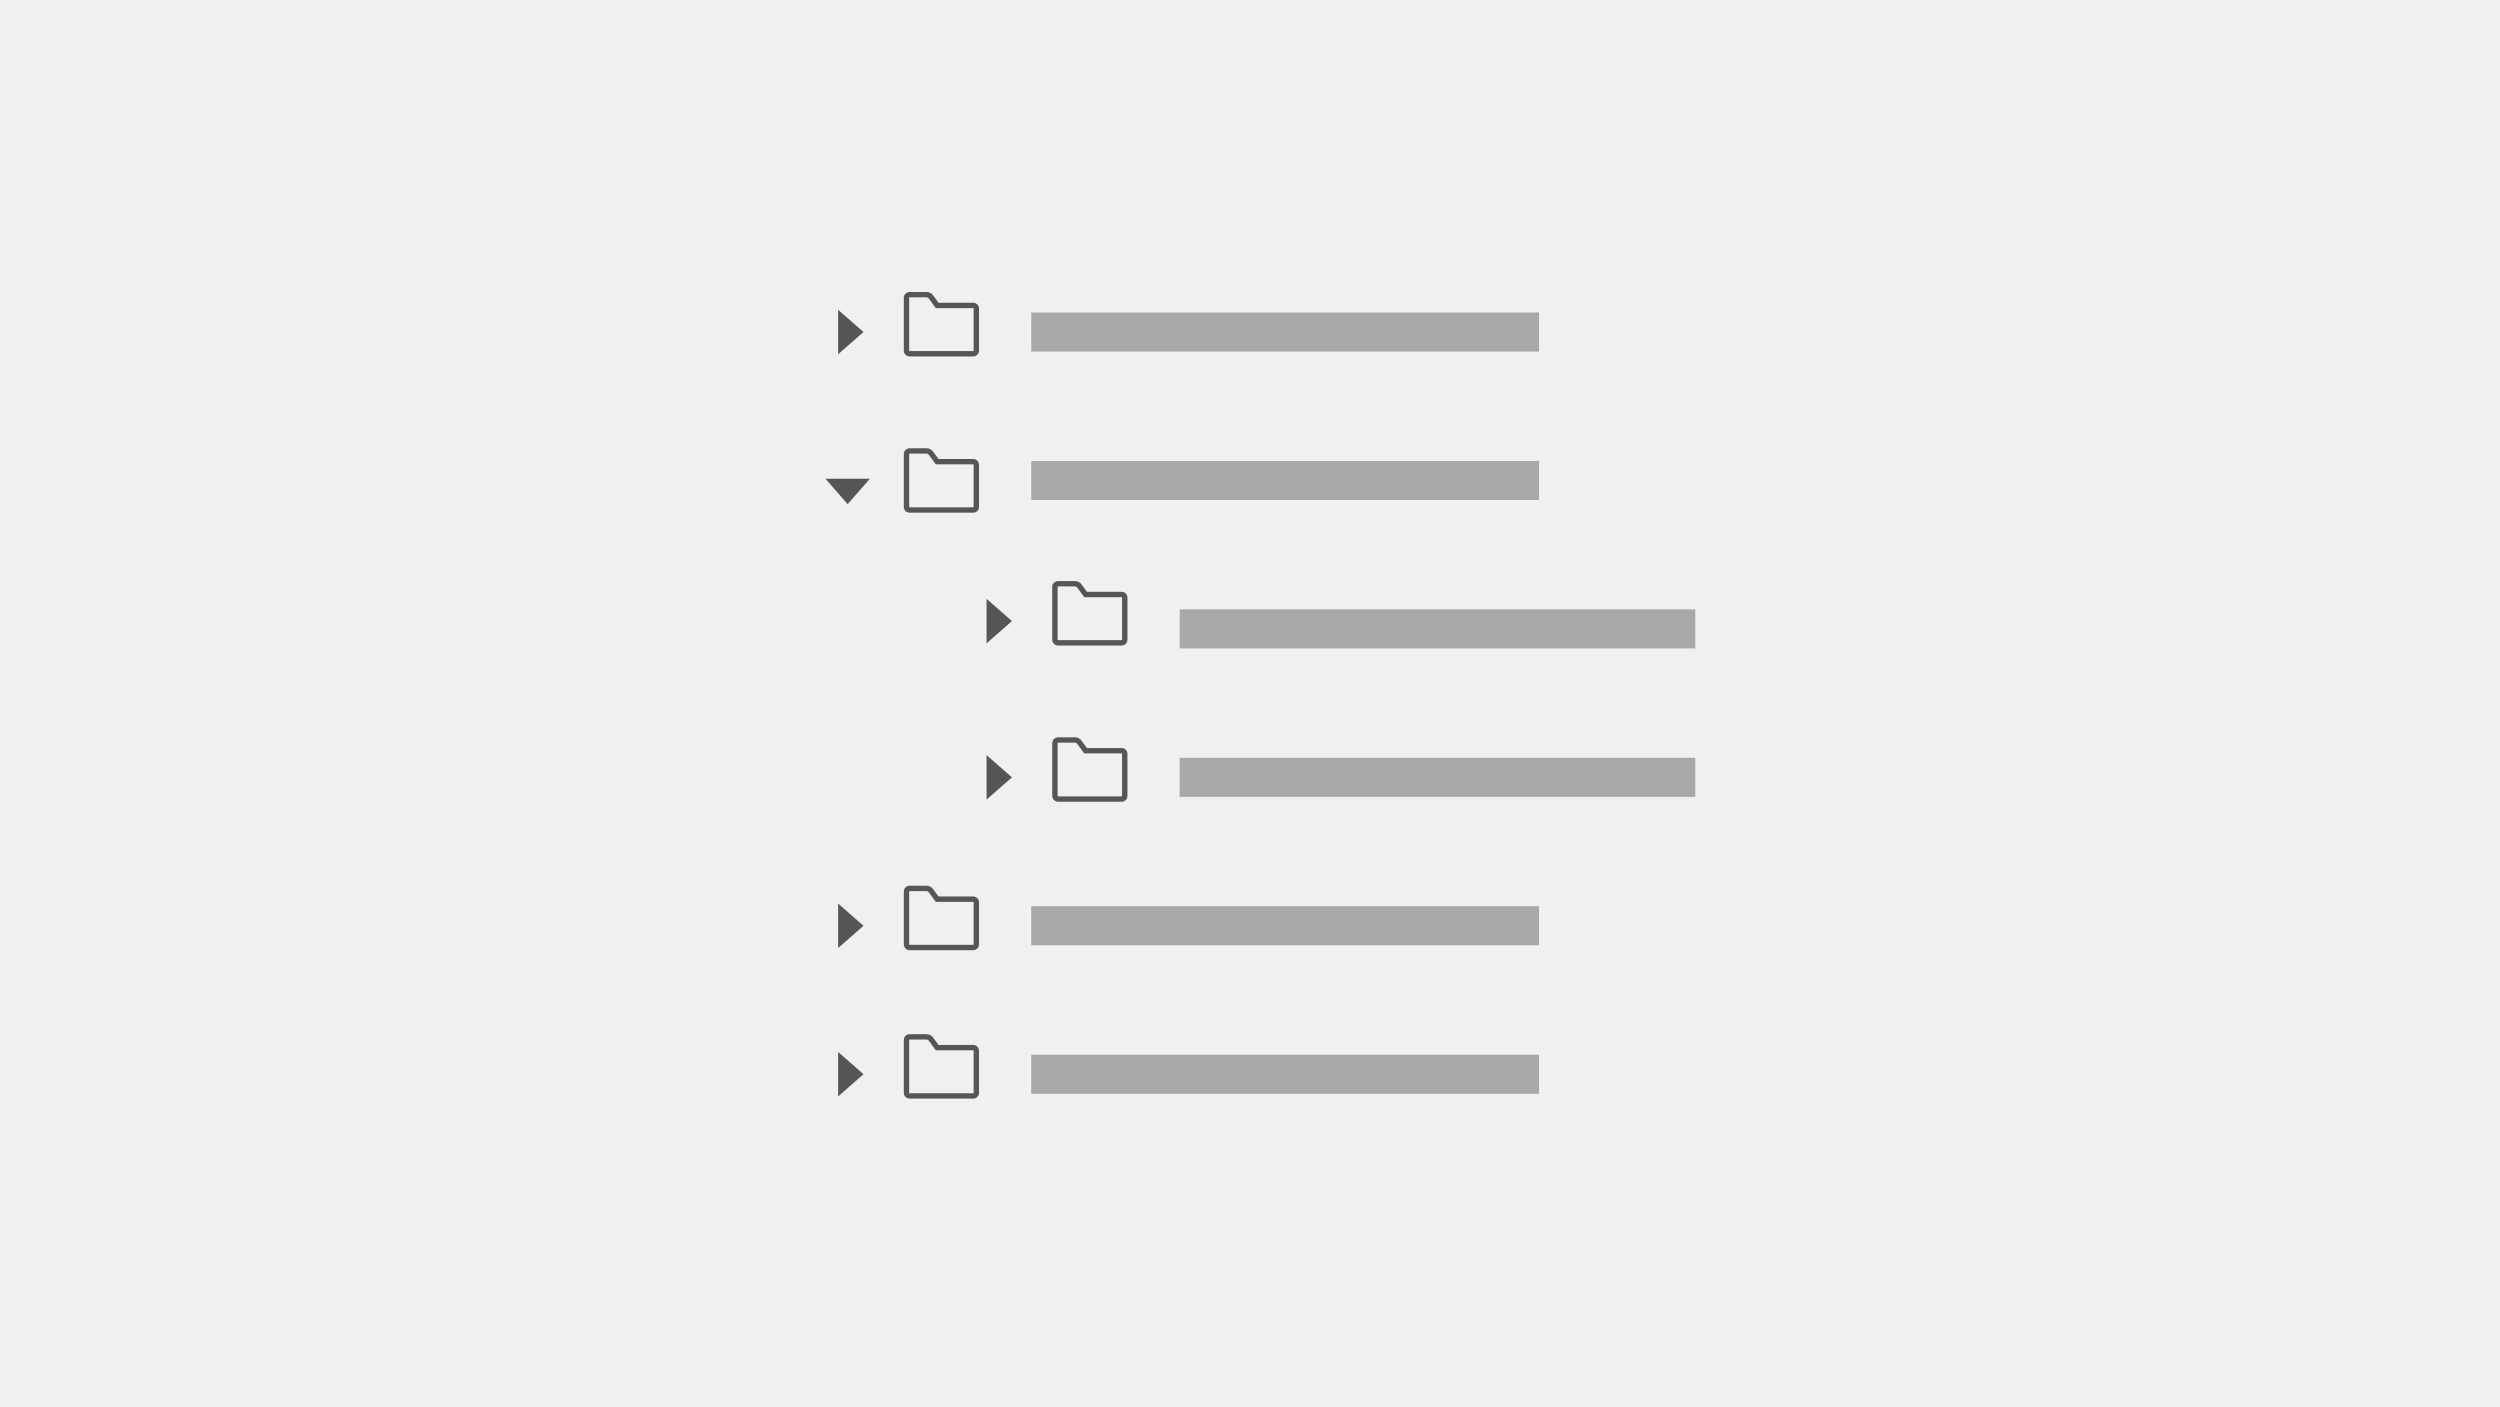
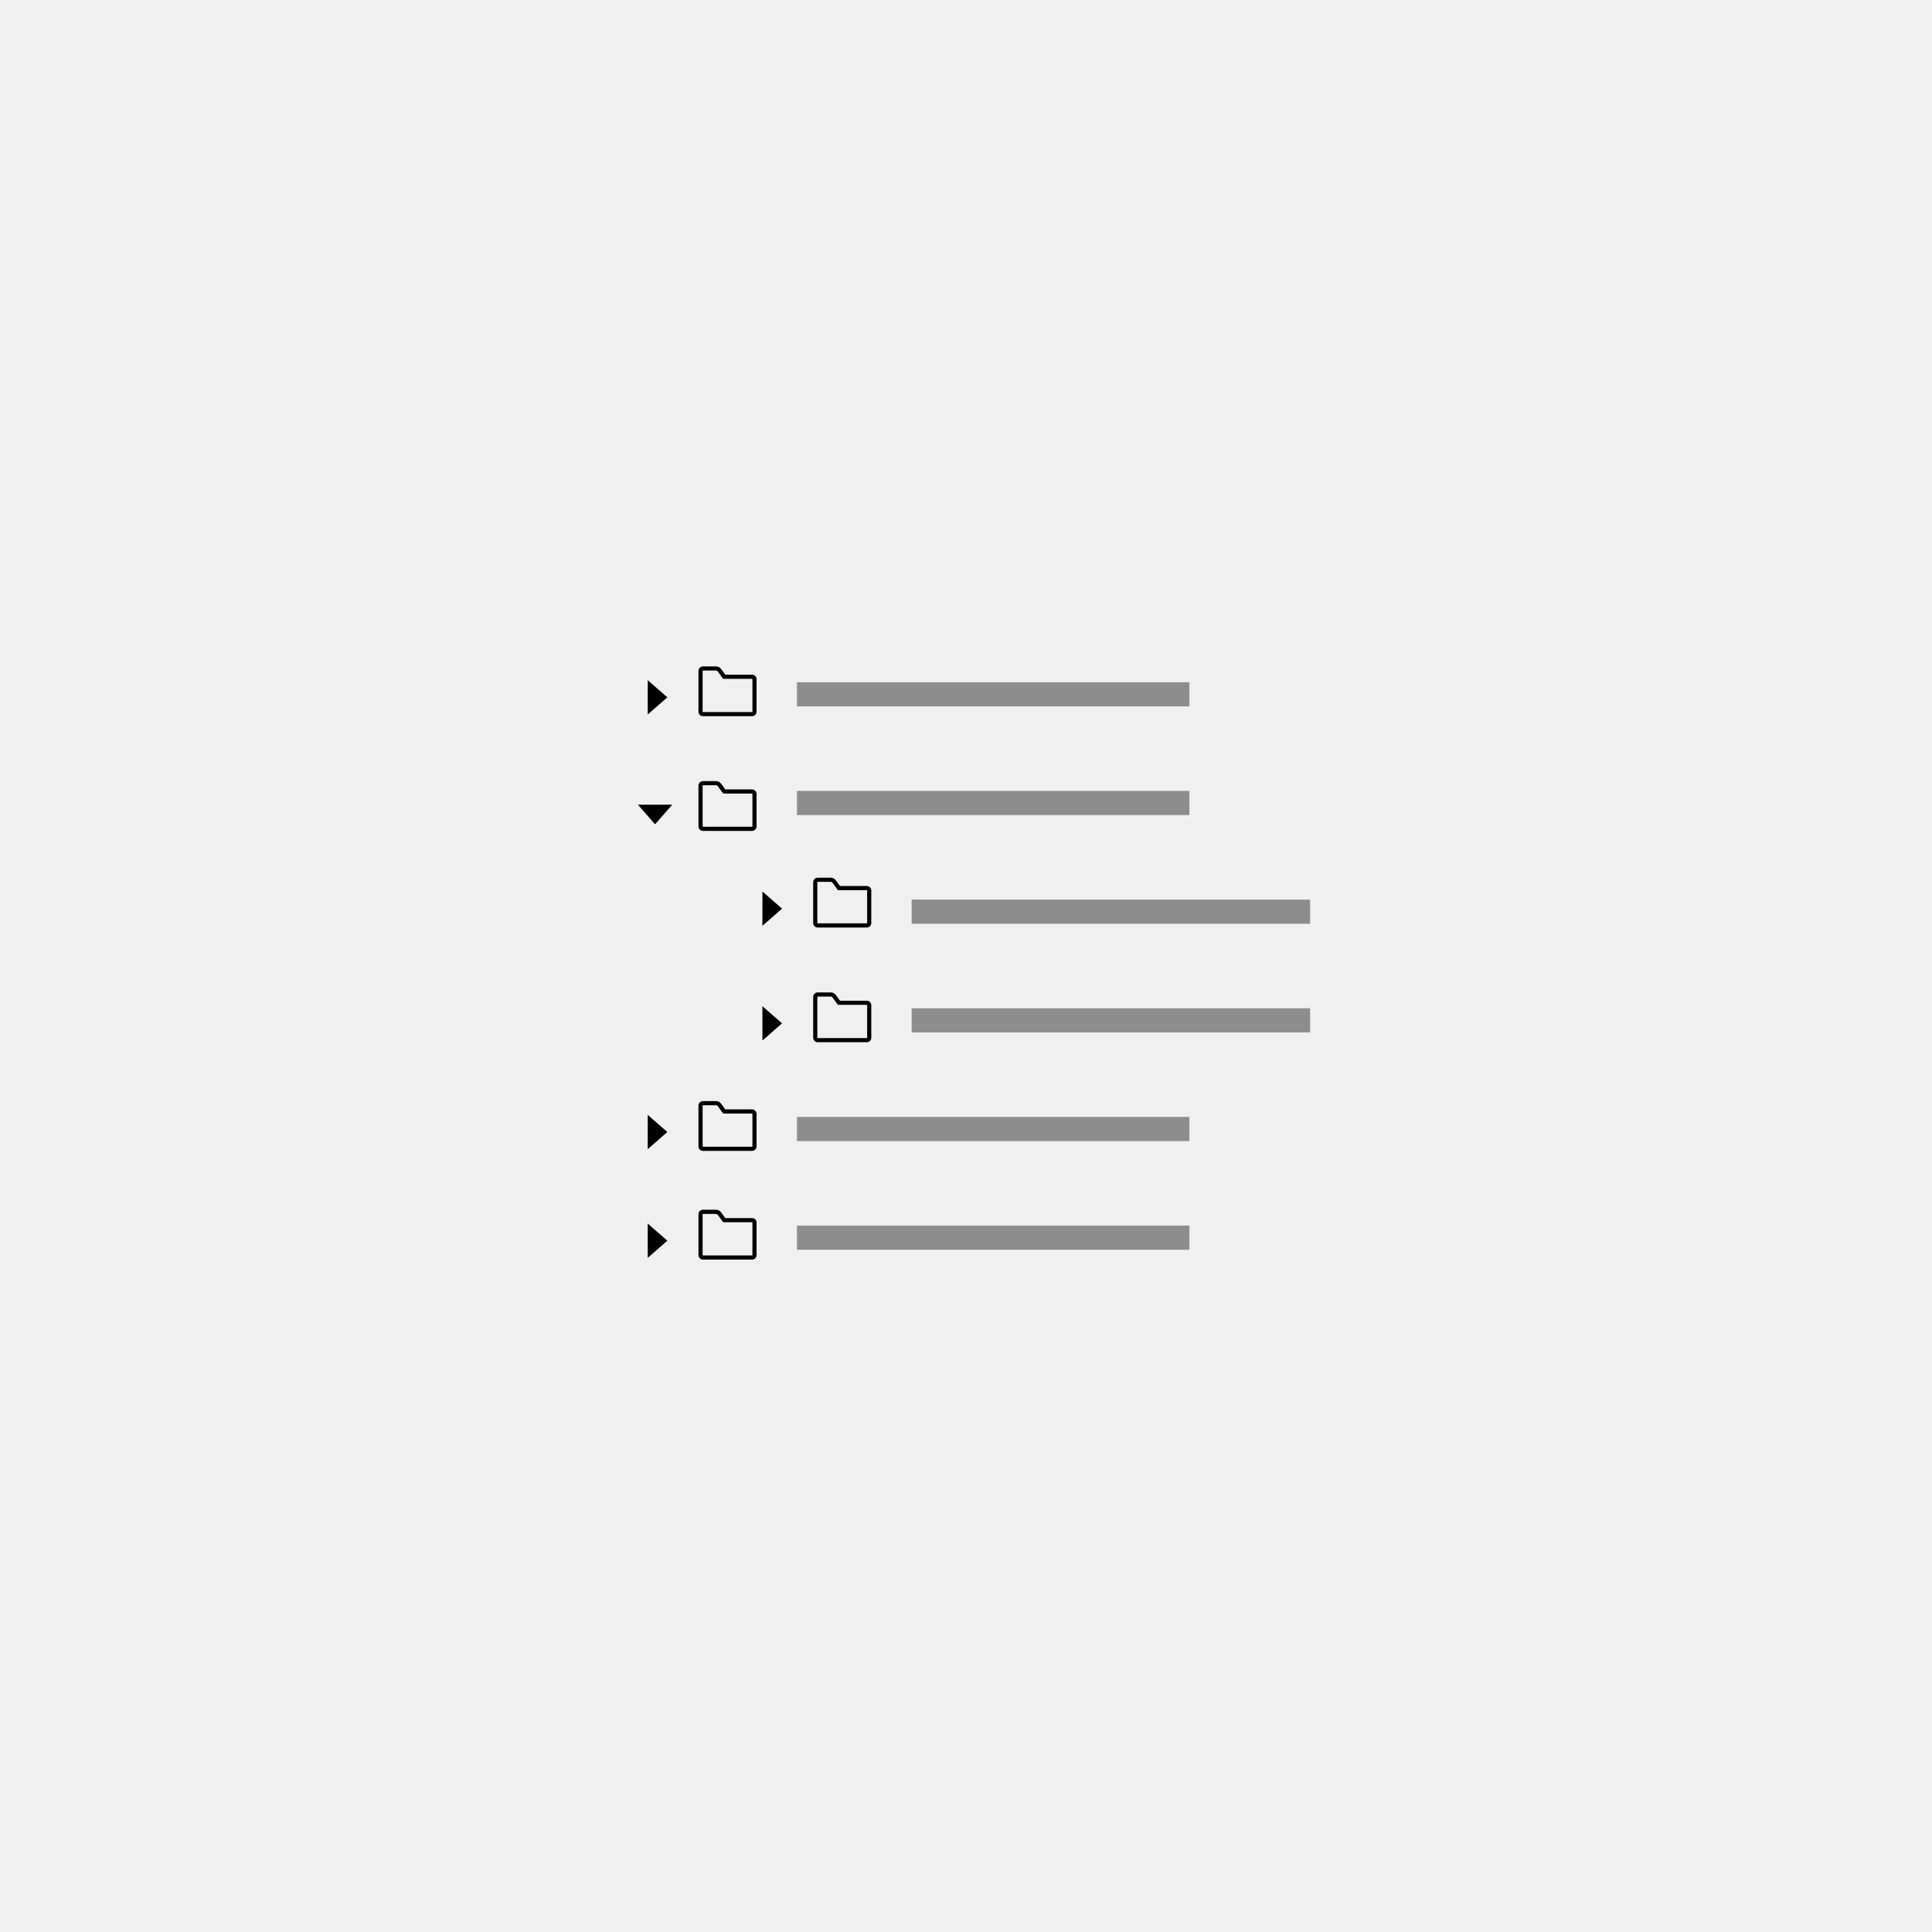
- <svg xmlns="http://www.w3.org/2000/svg" xmlns:xlink="http://www.w3.org/1999/xlink" width="320px" height="180px" viewBox="0 0 320 180" version="1.1">
-   <defs>
-     <polygon id="path-1" points="5.281 3.656 8.531 6.5 5.281 9.344" />
-     <polygon id="path-3" points="5.281 3.656 8.531 6.5 5.281 9.344" />
-     <polygon id="path-5" points="5.281 3.656 8.531 6.5 5.281 9.344" />
-     <polygon id="path-7" points="5.281 3.656 8.531 6.5 5.281 9.344" />
-     <path d="M3.601,2.062 C3.711,2.063 3.814,2.115 3.879,2.203 L4.575,3.156 L4.781,3.438 L9.572,3.438 C9.604,3.441 9.627,3.468 9.625,3.5 L9.625,8.875 C9.627,8.907 9.604,8.934 9.572,8.938 L1.428,8.938 C1.396,8.934 1.373,8.907 1.375,8.875 L1.375,2.125 C1.373,2.093 1.396,2.066 1.428,2.062 L3.601,2.062 L3.601,2.062 Z M3.601,1.375 L1.428,1.375 C1.016,1.378 0.685,1.713 0.687,2.125 L0.687,8.875 C0.685,9.287 1.016,9.622 1.428,9.625 L9.572,9.625 C9.984,9.622 10.315,9.287 10.313,8.875 L10.313,3.5 C10.315,3.088 9.984,2.753 9.572,2.75 L5.13,2.75 L4.434,1.798 C4.24,1.532 3.93,1.375 3.601,1.375 Z" id="path-9" />
-     <path d="M3.601,2.062 C3.711,2.063 3.814,2.115 3.879,2.203 L4.575,3.156 L4.781,3.438 L9.572,3.438 C9.604,3.441 9.627,3.468 9.625,3.5 L9.625,8.875 C9.627,8.907 9.604,8.934 9.572,8.938 L1.428,8.938 C1.396,8.934 1.373,8.907 1.375,8.875 L1.375,2.125 C1.373,2.093 1.396,2.066 1.428,2.062 L3.601,2.062 L3.601,2.062 Z M3.601,1.375 L1.428,1.375 C1.016,1.378 0.685,1.713 0.687,2.125 L0.687,8.875 C0.685,9.287 1.016,9.622 1.428,9.625 L9.572,9.625 C9.984,9.622 10.315,9.287 10.313,8.875 L10.313,3.5 C10.315,3.088 9.984,2.753 9.572,2.75 L5.13,2.75 L4.434,1.798 C4.24,1.532 3.93,1.375 3.601,1.375 Z" id="path-11" />
-     <path d="M3.601,2.062 C3.711,2.063 3.814,2.115 3.879,2.203 L4.575,3.156 L4.781,3.438 L9.572,3.438 C9.604,3.441 9.627,3.468 9.625,3.5 L9.625,8.875 C9.627,8.907 9.604,8.934 9.572,8.938 L1.428,8.938 C1.396,8.934 1.373,8.907 1.375,8.875 L1.375,2.125 C1.373,2.093 1.396,2.066 1.428,2.062 L3.601,2.062 L3.601,2.062 Z M3.601,1.375 L1.428,1.375 C1.016,1.378 0.685,1.713 0.687,2.125 L0.687,8.875 C0.685,9.287 1.016,9.622 1.428,9.625 L9.572,9.625 C9.984,9.622 10.315,9.287 10.313,8.875 L10.313,3.5 C10.315,3.088 9.984,2.753 9.572,2.75 L5.13,2.75 L4.434,1.798 C4.24,1.532 3.93,1.375 3.601,1.375 Z" id="path-13" />
-     <path d="M3.601,2.062 C3.711,2.063 3.814,2.115 3.879,2.203 L4.575,3.156 L4.781,3.438 L9.572,3.438 C9.604,3.441 9.627,3.468 9.625,3.5 L9.625,8.875 C9.627,8.907 9.604,8.934 9.572,8.938 L1.428,8.938 C1.396,8.934 1.373,8.907 1.375,8.875 L1.375,2.125 C1.373,2.093 1.396,2.066 1.428,2.062 L3.601,2.062 L3.601,2.062 Z M3.601,1.375 L1.428,1.375 C1.016,1.378 0.685,1.713 0.687,2.125 L0.687,8.875 C0.685,9.287 1.016,9.622 1.428,9.625 L9.572,9.625 C9.984,9.622 10.315,9.287 10.313,8.875 L10.313,3.5 C10.315,3.088 9.984,2.753 9.572,2.75 L5.13,2.75 L4.434,1.798 C4.24,1.532 3.93,1.375 3.601,1.375 Z" id="path-15" />
-     <polygon id="path-17" points="5.281 3.656 8.531 6.5 5.281 9.344" />
-     <polygon id="path-19" points="5.281 3.656 8.531 6.5 5.281 9.344" />
-     <path d="M3.601,2.062 C3.711,2.063 3.814,2.115 3.879,2.203 L4.575,3.156 L4.781,3.438 L9.572,3.438 C9.604,3.441 9.627,3.468 9.625,3.5 L9.625,8.875 C9.627,8.907 9.604,8.934 9.572,8.938 L1.428,8.938 C1.396,8.934 1.373,8.907 1.375,8.875 L1.375,2.125 C1.373,2.093 1.396,2.066 1.428,2.062 L3.601,2.062 L3.601,2.062 Z M3.601,1.375 L1.428,1.375 C1.016,1.378 0.685,1.713 0.687,2.125 L0.687,8.875 C0.685,9.287 1.016,9.622 1.428,9.625 L9.572,9.625 C9.984,9.622 10.315,9.287 10.313,8.875 L10.313,3.5 C10.315,3.088 9.984,2.753 9.572,2.75 L5.13,2.75 L4.434,1.798 C4.24,1.532 3.93,1.375 3.601,1.375 Z" id="path-21" />
-     <path d="M3.601,2.062 C3.711,2.063 3.814,2.115 3.879,2.203 L4.575,3.156 L4.781,3.438 L9.572,3.438 C9.604,3.441 9.627,3.468 9.625,3.5 L9.625,8.875 C9.627,8.907 9.604,8.934 9.572,8.938 L1.428,8.938 C1.396,8.934 1.373,8.907 1.375,8.875 L1.375,2.125 C1.373,2.093 1.396,2.066 1.428,2.062 L3.601,2.062 L3.601,2.062 Z M3.601,1.375 L1.428,1.375 C1.016,1.378 0.685,1.713 0.687,2.125 L0.687,8.875 C0.685,9.287 1.016,9.622 1.428,9.625 L9.572,9.625 C9.984,9.622 10.315,9.287 10.313,8.875 L10.313,3.5 C10.315,3.088 9.984,2.753 9.572,2.75 L5.13,2.75 L4.434,1.798 C4.24,1.532 3.93,1.375 3.601,1.375 Z" id="path-23" />
-   </defs>
-   <g id="tree" stroke="none" stroke-width="1" fill="none" fill-rule="evenodd">
-     <g id="icon/navigation/caret/right/16-copy-4" transform="translate(102, 36)">
-       <mask id="mask-2" fill="white">
-         <use xlink:href="#path-1" />
-       </mask>
-       <use id="icon-color" fill="#565656" xlink:href="#path-1" />
-     </g>
-     <g id="icon/navigation/caret/right/16-copy-4" transform="translate(102, 112)">
-       <mask id="mask-4" fill="white">
-         <use xlink:href="#path-3" />
-       </mask>
-       <use id="icon-color" fill="#565656" xlink:href="#path-3" />
-     </g>
-     <g id="icon/navigation/caret/right/16-copy-4" transform="translate(102, 131)">
-       <mask id="mask-6" fill="white">
-         <use xlink:href="#path-5" />
-       </mask>
-       <use id="icon-color" fill="#565656" xlink:href="#path-5" />
-     </g>
-     <g id="Group" transform="translate(102, 56)">
-       <g id="icon/navigation/caret/right/16-copy-5" transform="translate(6.5, 6.5) rotate(90) translate(-6.5, -6.5) ">
-         <mask id="mask-8" fill="white">
-           <use xlink:href="#path-7" />
-         </mask>
-         <use id="icon-color" fill="#565656" xlink:href="#path-7" />
-       </g>
-     </g>
-     <rect id="Rectangle-Copy-84" fill="#A8A8A8" x="132" y="40" width="65" height="5" />
-     <rect id="Rectangle-Copy-85" fill="#A8A8A8" x="132" y="116" width="65" height="5" />
-     <rect id="Rectangle-Copy-86" fill="#A8A8A8" x="132" y="135" width="65" height="5" />
-     <rect id="Rectangle-Copy-192" fill="#A8A8A8" x="132" y="59" width="65" height="5" />
-     <rect id="Rectangle-Copy-193" fill="#A8A8A8" x="151" y="78" width="66" height="5" />
-     <rect id="Rectangle-Copy-195" fill="#A8A8A8" x="151" y="97" width="66" height="5" />
-     <g id="icon/file/folder/20-copy-4" transform="translate(115, 36)">
-       <mask id="mask-10" fill="white">
-         <use xlink:href="#path-9" />
-       </mask>
-       <use id="icon-color" fill="#565656" xlink:href="#path-9" />
-     </g>
-     <g id="icon/file/folder/20-copy-4" transform="translate(115, 112)">
-       <mask id="mask-12" fill="white">
-         <use xlink:href="#path-11" />
-       </mask>
-       <use id="icon-color" fill="#565656" xlink:href="#path-11" />
-     </g>
-     <g id="icon/file/folder/20-copy-4" transform="translate(115, 131)">
-       <mask id="mask-14" fill="white">
-         <use xlink:href="#path-13" />
-       </mask>
-       <use id="icon-color" fill="#565656" xlink:href="#path-13" />
-     </g>
-     <g id="icon/file/folder/20-copy-4" transform="translate(115, 56)">
-       <mask id="mask-16" fill="white">
-         <use xlink:href="#path-15" />
-       </mask>
-       <use id="icon-color" fill="#565656" xlink:href="#path-15" />
-     </g>
-     <g id="icon/navigation/caret/right/16-copy-4" transform="translate(121, 73)">
-       <mask id="mask-18" fill="white">
-         <use xlink:href="#path-17" />
-       </mask>
-       <use id="icon-color" fill="#565656" xlink:href="#path-17" />
-     </g>
-     <g id="icon/navigation/caret/right/16-copy-4" transform="translate(121, 93)">
-       <mask id="mask-20" fill="white">
-         <use xlink:href="#path-19" />
-       </mask>
-       <use id="icon-color" fill="#565656" xlink:href="#path-19" />
-     </g>
-     <g id="icon/file/folder/20-copy-4" transform="translate(134, 73)">
-       <mask id="mask-22" fill="white">
-         <use xlink:href="#path-21" />
-       </mask>
-       <use id="icon-color" fill="#565656" xlink:href="#path-21" />
-     </g>
-     <g id="icon/file/folder/20-copy-4" transform="translate(134, 93)">
-       <mask id="mask-24" fill="white">
-         <use xlink:href="#path-23" />
-       </mask>
-       <use id="icon-color" fill="#565656" xlink:href="#path-23" />
-     </g>
-   </g>
+ <svg xmlns="http://www.w3.org/2000/svg" width="320" height="320" viewBox="0 0 320 320" fill="none">
+   <path fill-rule="evenodd" clip-rule="evenodd" d="M107.281 112.656L110.531 115.5L107.281 118.344V112.656Z" fill="black" />
+   <mask id="mask0_1501_7088" style="mask-type:luminance" maskUnits="userSpaceOnUse" x="107" y="112" width="4" height="7">
+     <path fill-rule="evenodd" clip-rule="evenodd" d="M107.281 112.656L110.531 115.5L107.281 118.344V112.656Z" fill="white" />
+   </mask>
+   <g mask="url(#mask0_1501_7088)">
+ </g>
+   <path fill-rule="evenodd" clip-rule="evenodd" d="M107.281 184.656L110.531 187.5L107.281 190.344V184.656Z" fill="black" />
+   <mask id="mask1_1501_7088" style="mask-type:luminance" maskUnits="userSpaceOnUse" x="107" y="184" width="4" height="7">
+     <path fill-rule="evenodd" clip-rule="evenodd" d="M107.281 184.656L110.531 187.5L107.281 190.344V184.656Z" fill="white" />
+   </mask>
+   <g mask="url(#mask1_1501_7088)">
+ </g>
+   <path fill-rule="evenodd" clip-rule="evenodd" d="M107.281 202.656L110.531 205.5L107.281 208.344V202.656Z" fill="black" />
+   <mask id="mask2_1501_7088" style="mask-type:luminance" maskUnits="userSpaceOnUse" x="107" y="202" width="4" height="7">
+     <path fill-rule="evenodd" clip-rule="evenodd" d="M107.281 202.656L110.531 205.5L107.281 208.344V202.656Z" fill="white" />
+   </mask>
+   <g mask="url(#mask2_1501_7088)">
+ </g>
+   <path fill-rule="evenodd" clip-rule="evenodd" d="M111.344 133.281L108.5 136.531L105.656 133.281H111.344Z" fill="black" />
+   <mask id="mask3_1501_7088" style="mask-type:luminance" maskUnits="userSpaceOnUse" x="105" y="133" width="7" height="4">
+     <path fill-rule="evenodd" clip-rule="evenodd" d="M111.344 133.281L108.5 136.531L105.656 133.281H111.344Z" fill="white" />
+   </mask>
+   <g mask="url(#mask3_1501_7088)">
+ </g>
+   <rect x="132" y="113" width="65" height="4" fill="#8D8D8D" />
+   <rect x="132" y="185" width="65" height="4" fill="#8D8D8D" />
+   <rect x="132" y="203" width="65" height="4" fill="#8D8D8D" />
+   <rect x="132" y="131" width="65" height="4" fill="#8D8D8D" />
+   <rect x="151" y="149" width="66" height="4" fill="#8D8D8D" />
+   <rect x="151" y="167" width="66" height="4" fill="#8D8D8D" />
+   <path fill-rule="evenodd" clip-rule="evenodd" d="M118.601 111.062C118.711 111.063 118.814 111.115 118.879 111.203L119.575 112.156L119.781 112.438H124.572C124.604 112.441 124.627 112.468 124.625 112.5V117.875C124.627 117.907 124.604 117.934 124.572 117.938H116.428C116.396 117.934 116.373 117.907 116.375 117.875V111.125C116.373 111.093 116.396 111.066 116.428 111.062H118.601ZM118.601 110.375H116.428C116.016 110.378 115.685 110.713 115.688 111.125V117.875C115.685 118.287 116.016 118.622 116.428 118.625H124.572C124.984 118.622 125.315 118.287 125.313 117.875V112.5C125.315 112.088 124.984 111.753 124.572 111.75H120.13L119.434 110.798C119.24 110.532 118.93 110.375 118.601 110.375Z" fill="black" />
+   <mask id="mask4_1501_7088" style="mask-type:luminance" maskUnits="userSpaceOnUse" x="115" y="110" width="11" height="9">
+     <path fill-rule="evenodd" clip-rule="evenodd" d="M118.601 111.062C118.711 111.063 118.814 111.115 118.879 111.203L119.575 112.156L119.781 112.438H124.572C124.604 112.441 124.627 112.468 124.625 112.5V117.875C124.627 117.907 124.604 117.934 124.572 117.938H116.428C116.396 117.934 116.373 117.907 116.375 117.875V111.125C116.373 111.093 116.396 111.066 116.428 111.062H118.601ZM118.601 110.375H116.428C116.016 110.378 115.685 110.713 115.688 111.125V117.875C115.685 118.287 116.016 118.622 116.428 118.625H124.572C124.984 118.622 125.315 118.287 125.313 117.875V112.5C125.315 112.088 124.984 111.753 124.572 111.75H120.13L119.434 110.798C119.24 110.532 118.93 110.375 118.601 110.375Z" fill="white" />
+   </mask>
+   <g mask="url(#mask4_1501_7088)">
+ </g>
+   <path fill-rule="evenodd" clip-rule="evenodd" d="M118.601 183.062C118.711 183.063 118.814 183.115 118.879 183.203L119.575 184.156L119.781 184.438H124.572C124.604 184.441 124.627 184.468 124.625 184.5V189.875C124.627 189.907 124.604 189.934 124.572 189.938H116.428C116.396 189.934 116.373 189.907 116.375 189.875V183.125C116.373 183.093 116.396 183.066 116.428 183.062H118.601ZM118.601 182.375H116.428C116.016 182.378 115.685 182.713 115.688 183.125V189.875C115.685 190.287 116.016 190.622 116.428 190.625H124.572C124.984 190.622 125.315 190.287 125.313 189.875V184.5C125.315 184.088 124.984 183.753 124.572 183.75H120.13L119.434 182.798C119.24 182.532 118.93 182.375 118.601 182.375Z" fill="black" />
+   <mask id="mask5_1501_7088" style="mask-type:luminance" maskUnits="userSpaceOnUse" x="115" y="182" width="11" height="9">
+     <path fill-rule="evenodd" clip-rule="evenodd" d="M118.601 183.062C118.711 183.063 118.814 183.115 118.879 183.203L119.575 184.156L119.781 184.438H124.572C124.604 184.441 124.627 184.468 124.625 184.5V189.875C124.627 189.907 124.604 189.934 124.572 189.938H116.428C116.396 189.934 116.373 189.907 116.375 189.875V183.125C116.373 183.093 116.396 183.066 116.428 183.062H118.601ZM118.601 182.375H116.428C116.016 182.378 115.685 182.713 115.688 183.125V189.875C115.685 190.287 116.016 190.622 116.428 190.625H124.572C124.984 190.622 125.315 190.287 125.313 189.875V184.5C125.315 184.088 124.984 183.753 124.572 183.75H120.13L119.434 182.798C119.24 182.532 118.93 182.375 118.601 182.375Z" fill="white" />
+   </mask>
+   <g mask="url(#mask5_1501_7088)">
+ </g>
+   <path fill-rule="evenodd" clip-rule="evenodd" d="M118.601 201.062C118.711 201.063 118.814 201.115 118.879 201.203L119.575 202.156L119.781 202.438H124.572C124.604 202.441 124.627 202.468 124.625 202.5V207.875C124.627 207.907 124.604 207.934 124.572 207.938H116.428C116.396 207.934 116.373 207.907 116.375 207.875V201.125C116.373 201.093 116.396 201.066 116.428 201.062H118.601ZM118.601 200.375H116.428C116.016 200.378 115.685 200.713 115.688 201.125V207.875C115.685 208.287 116.016 208.622 116.428 208.625H124.572C124.984 208.622 125.315 208.287 125.313 207.875V202.5C125.315 202.088 124.984 201.753 124.572 201.75H120.13L119.434 200.798C119.24 200.532 118.93 200.375 118.601 200.375Z" fill="black" />
+   <mask id="mask6_1501_7088" style="mask-type:luminance" maskUnits="userSpaceOnUse" x="115" y="200" width="11" height="9">
+     <path fill-rule="evenodd" clip-rule="evenodd" d="M118.601 201.062C118.711 201.063 118.814 201.115 118.879 201.203L119.575 202.156L119.781 202.438H124.572C124.604 202.441 124.627 202.468 124.625 202.5V207.875C124.627 207.907 124.604 207.934 124.572 207.938H116.428C116.396 207.934 116.373 207.907 116.375 207.875V201.125C116.373 201.093 116.396 201.066 116.428 201.062H118.601ZM118.601 200.375H116.428C116.016 200.378 115.685 200.713 115.688 201.125V207.875C115.685 208.287 116.016 208.622 116.428 208.625H124.572C124.984 208.622 125.315 208.287 125.313 207.875V202.5C125.315 202.088 124.984 201.753 124.572 201.75H120.13L119.434 200.798C119.24 200.532 118.93 200.375 118.601 200.375Z" fill="white" />
+   </mask>
+   <g mask="url(#mask6_1501_7088)">
+ </g>
+   <path fill-rule="evenodd" clip-rule="evenodd" d="M118.601 130.062C118.711 130.063 118.814 130.115 118.879 130.203L119.575 131.156L119.781 131.438H124.572C124.604 131.441 124.627 131.468 124.625 131.5V136.875C124.627 136.907 124.604 136.934 124.572 136.938H116.428C116.396 136.934 116.373 136.907 116.375 136.875V130.125C116.373 130.093 116.396 130.066 116.428 130.062H118.601ZM118.601 129.375H116.428C116.016 129.378 115.685 129.713 115.688 130.125V136.875C115.685 137.287 116.016 137.622 116.428 137.625H124.572C124.984 137.622 125.315 137.287 125.313 136.875V131.5C125.315 131.088 124.984 130.753 124.572 130.75H120.13L119.434 129.798C119.24 129.532 118.93 129.375 118.601 129.375Z" fill="black" />
+   <mask id="mask7_1501_7088" style="mask-type:luminance" maskUnits="userSpaceOnUse" x="115" y="129" width="11" height="9">
+     <path fill-rule="evenodd" clip-rule="evenodd" d="M118.601 130.062C118.711 130.063 118.814 130.115 118.879 130.203L119.575 131.156L119.781 131.438H124.572C124.604 131.441 124.627 131.468 124.625 131.5V136.875C124.627 136.907 124.604 136.934 124.572 136.938H116.428C116.396 136.934 116.373 136.907 116.375 136.875V130.125C116.373 130.093 116.396 130.066 116.428 130.062H118.601ZM118.601 129.375H116.428C116.016 129.378 115.685 129.713 115.688 130.125V136.875C115.685 137.287 116.016 137.622 116.428 137.625H124.572C124.984 137.622 125.315 137.287 125.313 136.875V131.5C125.315 131.088 124.984 130.753 124.572 130.75H120.13L119.434 129.798C119.24 129.532 118.93 129.375 118.601 129.375Z" fill="white" />
+   </mask>
+   <g mask="url(#mask7_1501_7088)">
+ </g>
+   <path fill-rule="evenodd" clip-rule="evenodd" d="M126.281 147.656L129.531 150.5L126.281 153.344V147.656Z" fill="black" />
+   <mask id="mask8_1501_7088" style="mask-type:luminance" maskUnits="userSpaceOnUse" x="126" y="147" width="4" height="7">
+     <path fill-rule="evenodd" clip-rule="evenodd" d="M126.281 147.656L129.531 150.5L126.281 153.344V147.656Z" fill="white" />
+   </mask>
+   <g mask="url(#mask8_1501_7088)">
+ </g>
+   <path fill-rule="evenodd" clip-rule="evenodd" d="M126.281 166.656L129.531 169.5L126.281 172.344V166.656Z" fill="black" />
+   <mask id="mask9_1501_7088" style="mask-type:luminance" maskUnits="userSpaceOnUse" x="126" y="166" width="4" height="7">
+     <path fill-rule="evenodd" clip-rule="evenodd" d="M126.281 166.656L129.531 169.5L126.281 172.344V166.656Z" fill="white" />
+   </mask>
+   <g mask="url(#mask9_1501_7088)">
+ </g>
+   <path fill-rule="evenodd" clip-rule="evenodd" d="M137.601 146.062C137.711 146.063 137.814 146.115 137.879 146.203L138.575 147.156L138.781 147.438H143.572C143.604 147.441 143.627 147.468 143.625 147.5V152.875C143.627 152.907 143.604 152.934 143.572 152.938H135.428C135.396 152.934 135.373 152.907 135.375 152.875V146.125C135.373 146.093 135.396 146.066 135.428 146.062H137.601ZM137.601 145.375H135.428C135.016 145.378 134.685 145.713 134.688 146.125V152.875C134.685 153.287 135.016 153.622 135.428 153.625H143.572C143.984 153.622 144.315 153.287 144.313 152.875V147.5C144.315 147.088 143.984 146.753 143.572 146.75H139.13L138.434 145.798C138.24 145.532 137.93 145.375 137.601 145.375Z" fill="black" />
+   <mask id="mask10_1501_7088" style="mask-type:luminance" maskUnits="userSpaceOnUse" x="134" y="145" width="11" height="9">
+     <path fill-rule="evenodd" clip-rule="evenodd" d="M137.601 146.062C137.711 146.063 137.814 146.115 137.879 146.203L138.575 147.156L138.781 147.438H143.572C143.604 147.441 143.627 147.468 143.625 147.5V152.875C143.627 152.907 143.604 152.934 143.572 152.938H135.428C135.396 152.934 135.373 152.907 135.375 152.875V146.125C135.373 146.093 135.396 146.066 135.428 146.062H137.601ZM137.601 145.375H135.428C135.016 145.378 134.685 145.713 134.688 146.125V152.875C134.685 153.287 135.016 153.622 135.428 153.625H143.572C143.984 153.622 144.315 153.287 144.313 152.875V147.5C144.315 147.088 143.984 146.753 143.572 146.75H139.13L138.434 145.798C138.24 145.532 137.93 145.375 137.601 145.375Z" fill="white" />
+   </mask>
+   <g mask="url(#mask10_1501_7088)">
+ </g>
+   <path fill-rule="evenodd" clip-rule="evenodd" d="M137.601 165.062C137.711 165.063 137.814 165.115 137.879 165.203L138.575 166.156L138.781 166.438H143.572C143.604 166.441 143.627 166.468 143.625 166.5V171.875C143.627 171.907 143.604 171.934 143.572 171.938H135.428C135.396 171.934 135.373 171.907 135.375 171.875V165.125C135.373 165.093 135.396 165.066 135.428 165.062H137.601ZM137.601 164.375H135.428C135.016 164.378 134.685 164.713 134.688 165.125V171.875C134.685 172.287 135.016 172.622 135.428 172.625H143.572C143.984 172.622 144.315 172.287 144.313 171.875V166.5C144.315 166.088 143.984 165.753 143.572 165.75H139.13L138.434 164.798C138.24 164.532 137.93 164.375 137.601 164.375Z" fill="black" />
+   <mask id="mask11_1501_7088" style="mask-type:luminance" maskUnits="userSpaceOnUse" x="134" y="164" width="11" height="9">
+     <path fill-rule="evenodd" clip-rule="evenodd" d="M137.601 165.062C137.711 165.063 137.814 165.115 137.879 165.203L138.575 166.156L138.781 166.438H143.572C143.604 166.441 143.627 166.468 143.625 166.5V171.875C143.627 171.907 143.604 171.934 143.572 171.938H135.428C135.396 171.934 135.373 171.907 135.375 171.875V165.125C135.373 165.093 135.396 165.066 135.428 165.062H137.601ZM137.601 164.375H135.428C135.016 164.378 134.685 164.713 134.688 165.125V171.875C134.685 172.287 135.016 172.622 135.428 172.625H143.572C143.984 172.622 144.315 172.287 144.313 171.875V166.5C144.315 166.088 143.984 165.753 143.572 165.75H139.13L138.434 164.798C138.24 164.532 137.93 164.375 137.601 164.375Z" fill="white" />
+   </mask>
+   <g mask="url(#mask11_1501_7088)">
+ </g>
</svg>
